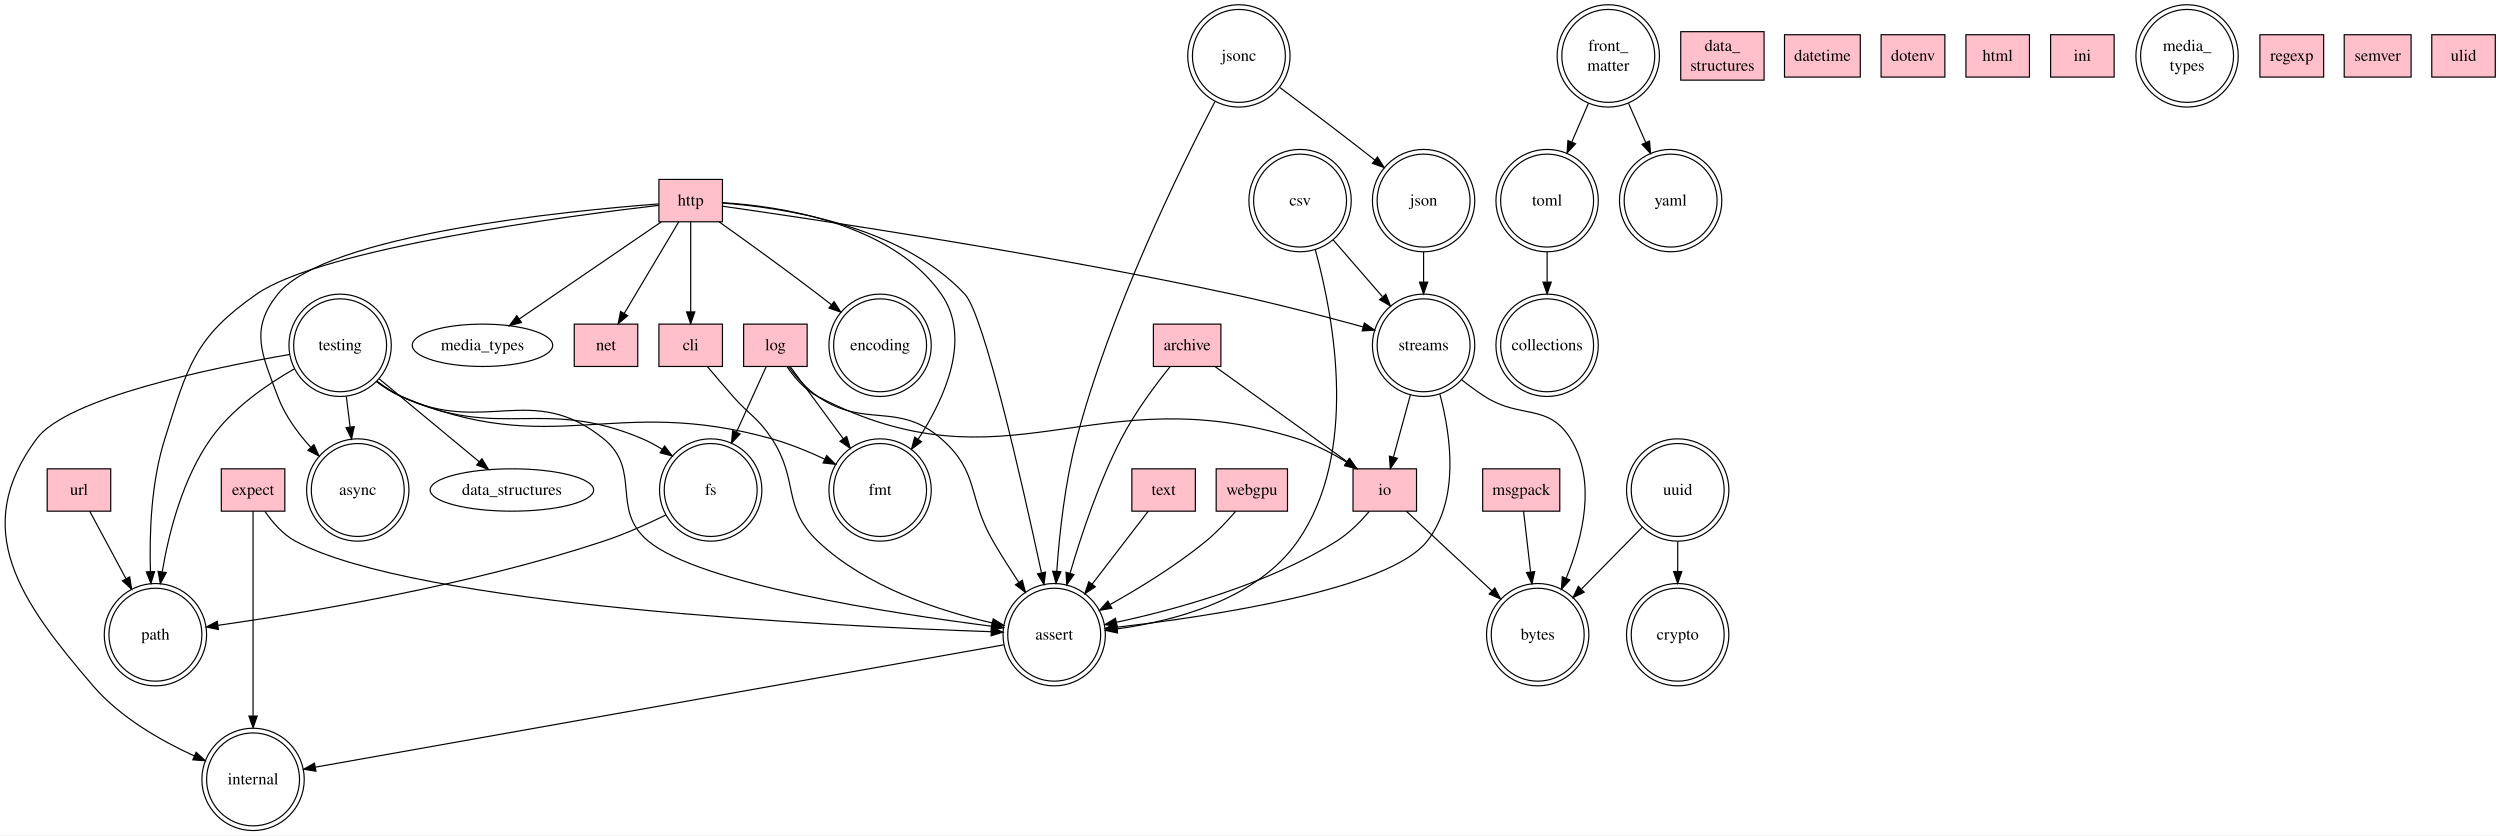
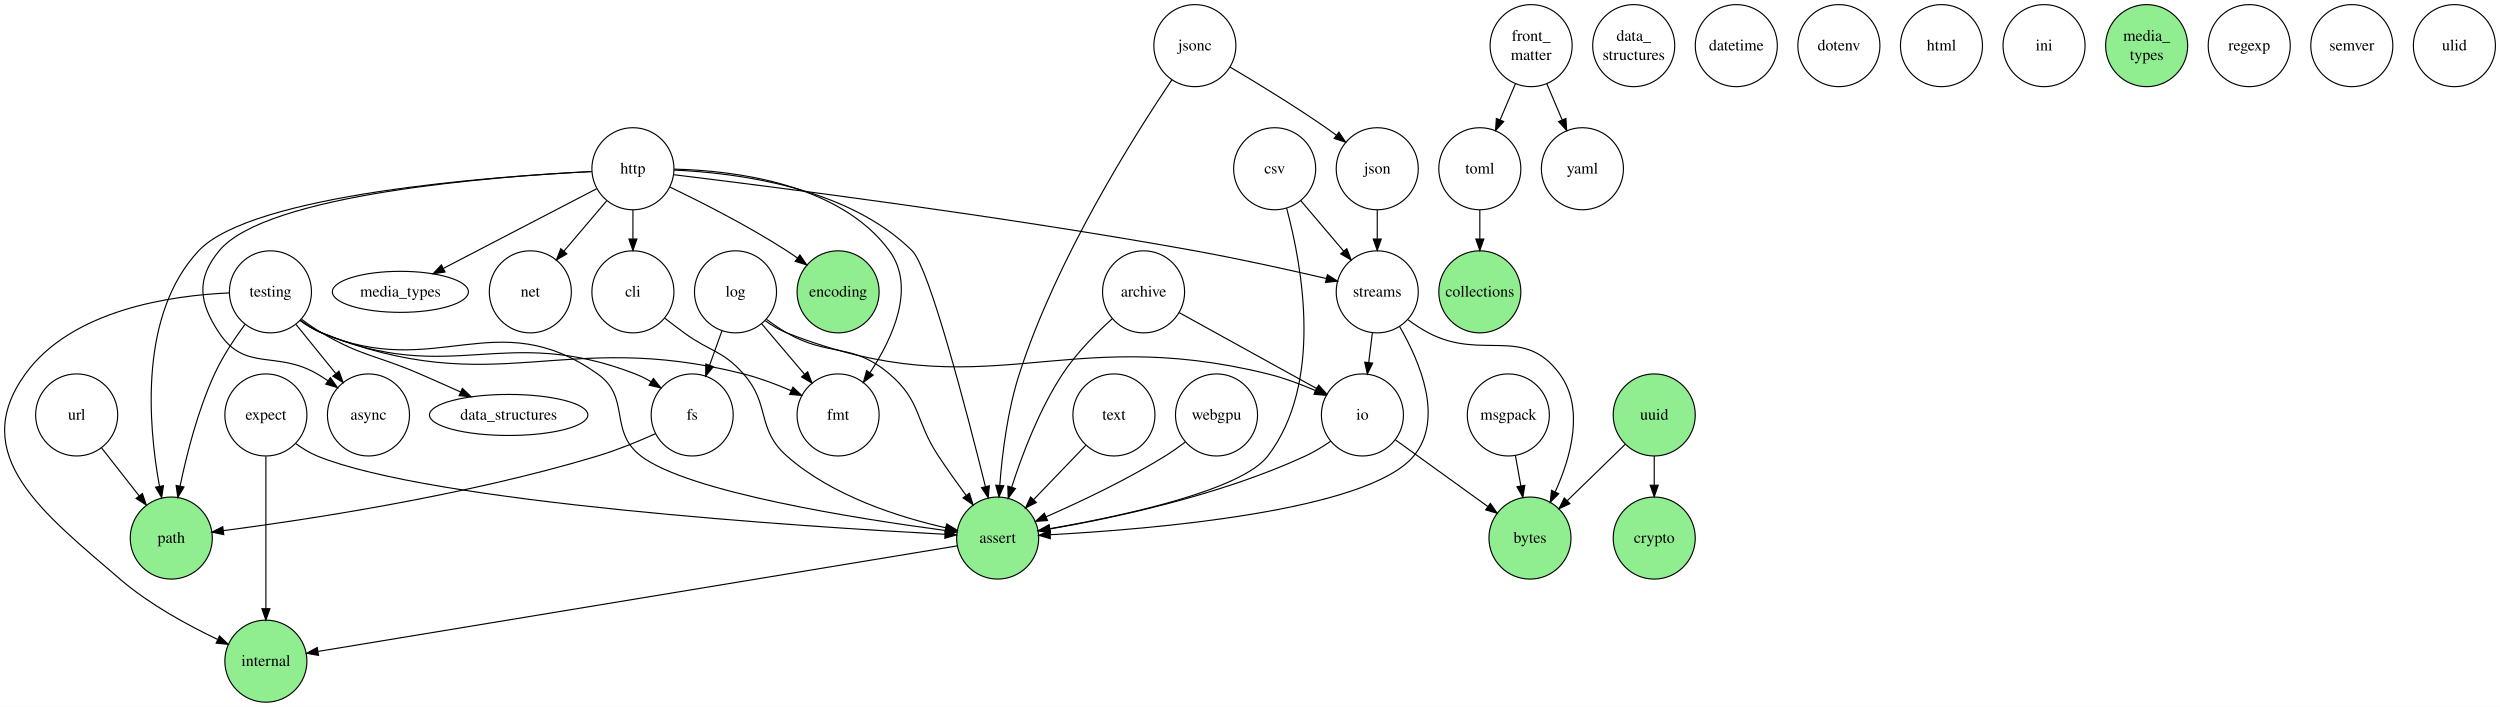
- <svg xmlns="http://www.w3.org/2000/svg" width="2125pt" height="710pt" viewBox="0.00 0.00 2125.12 710.00">
-   <g id="graph0" class="graph" transform="scale(1 1) rotate(0) translate(4 706)">
-     <polygon fill="white" stroke="transparent" points="-4,4 -4,-706 2121.12,-706 2121.12,4 -4,4" />
+ <svg xmlns="http://www.w3.org/2000/svg" width="2193pt" height="620pt" viewBox="0.00 0.00 2193.26 620.00">
+   <g id="graph0" class="graph" transform="scale(1 1) rotate(0) translate(4 616)">
+     <polygon fill="white" stroke="transparent" points="-4,4 -4,-616 2189.26,-616 2189.26,4 -4,4" />
    <g id="node1" class="node">
-       <polygon fill="pink" stroke="black" points="1033.82,-430.5 976.43,-430.5 976.43,-394.5 1033.82,-394.5 1033.82,-430.5" />
-       <text text-anchor="middle" x="1005.12" y="-408.3" font-family="Times,serif" font-size="14.00">archive</text>
+       <ellipse fill="none" stroke="black" cx="999.26" cy="-360" rx="36" ry="36" />
+       <text text-anchor="middle" x="999.26" y="-355.8" font-family="Times,serif" font-size="14.00">archive</text>
    </g>
    <g id="node2" class="node">
-       <polygon fill="pink" stroke="black" points="1200.12,-307.5 1146.12,-307.5 1146.12,-271.5 1200.12,-271.5 1200.12,-307.5" />
-       <text text-anchor="middle" x="1173.12" y="-285.3" font-family="Times,serif" font-size="14.00">io</text>
+       <ellipse fill="none" stroke="black" cx="1191.26" cy="-252" rx="36" ry="36" />
+       <text text-anchor="middle" x="1191.26" y="-247.8" font-family="Times,serif" font-size="14.00">io</text>
    </g>
    <g id="edge1" class="edge">
-       <path fill="none" stroke="black" d="M1028.83,-394.42C1058.14,-373.31 1108.15,-337.3 1140.91,-313.7" />
-       <polygon fill="black" stroke="black" points="1143.19,-316.37 1149.26,-307.69 1139.1,-310.69 1143.19,-316.37" />
+       <path fill="none" stroke="black" d="M1030.54,-341.73C1063.45,-323.56 1115.37,-294.9 1151.25,-275.09" />
+       <polygon fill="black" stroke="black" points="1152.94,-278.16 1160,-270.26 1149.56,-272.03 1152.94,-278.16" />
    </g>
    <g id="node3" class="node">
-       <ellipse fill="none" stroke="black" cx="892.12" cy="-166.5" rx="39.5" ry="39.5" />
-       <ellipse fill="none" stroke="black" cx="892.12" cy="-166.5" rx="43.5" ry="43.5" />
-       <text text-anchor="middle" x="892.12" y="-162.3" font-family="Times,serif" font-size="14.00">assert</text>
+       <ellipse fill="lightgreen" stroke="black" cx="871.26" cy="-144" rx="36" ry="36" />
+       <text text-anchor="middle" x="871.26" y="-139.8" font-family="Times,serif" font-size="14.00">assert</text>
    </g>
    <g id="edge2" class="edge">
-       <path fill="none" stroke="black" d="M990.67,-394.36C978.33,-379.05 960.77,-355.62 949.12,-333 930.33,-296.52 915.5,-252.48 905.69,-219" />
-       <polygon fill="black" stroke="black" points="908.93,-217.62 902.8,-208.97 902.2,-219.55 908.93,-217.62" />
+       <path fill="none" stroke="black" d="M971.93,-336.55C957.46,-323.55 940.25,-306.2 928.26,-288 907.99,-257.22 893.02,-218.1 883.52,-188.56" />
+       <polygon fill="black" stroke="black" points="886.84,-187.44 880.51,-178.94 880.16,-189.53 886.84,-187.44" />
    </g>
    <g id="edge21" class="edge">
-       <path fill="none" stroke="black" d="M1159.89,-271.22C1152.53,-262.6 1142.72,-252.64 1132.12,-246 1073.44,-209.23 995.79,-187.95 944.93,-177.04" />
-       <polygon fill="black" stroke="black" points="945.63,-173.61 935.13,-175 944.2,-180.47 945.63,-173.61" />
+       <path fill="none" stroke="black" d="M1163.5,-228.99C1156.53,-224.2 1148.86,-219.52 1141.26,-216 1066.69,-181.44 972.45,-161.52 917.31,-152" />
+       <polygon fill="black" stroke="black" points="917.6,-148.5 907.15,-150.29 916.43,-155.4 917.6,-148.5" />
    </g>
    <g id="node6" class="node">
-       <ellipse fill="none" stroke="black" cx="1303.12" cy="-166.5" rx="39.5" ry="39.5" />
-       <ellipse fill="none" stroke="black" cx="1303.12" cy="-166.5" rx="43.5" ry="43.5" />
-       <text text-anchor="middle" x="1303.12" y="-162.3" font-family="Times,serif" font-size="14.00">bytes</text>
+       <ellipse fill="lightgreen" stroke="black" cx="1338.26" cy="-144" rx="36" ry="36" />
+       <text text-anchor="middle" x="1338.26" y="-139.8" font-family="Times,serif" font-size="14.00">bytes</text>
    </g>
    <g id="edge22" class="edge">
-       <path fill="none" stroke="black" d="M1191.47,-271.42C1210.23,-253.96 1239.94,-226.31 1264,-203.92" />
-       <polygon fill="black" stroke="black" points="1266.65,-206.22 1271.59,-196.85 1261.88,-201.1 1266.65,-206.22" />
+       <path fill="none" stroke="black" d="M1220.31,-230.06C1243.54,-213.31 1276.25,-189.71 1301.34,-171.62" />
+       <polygon fill="black" stroke="black" points="1303.47,-174.41 1309.53,-165.72 1299.37,-168.73 1303.47,-174.41" />
    </g>
    <g id="node4" class="node">
-       <ellipse fill="none" stroke="black" cx="211.12" cy="-43.5" rx="39.5" ry="39.5" />
-       <ellipse fill="none" stroke="black" cx="211.12" cy="-43.5" rx="43.5" ry="43.5" />
-       <text text-anchor="middle" x="211.12" y="-39.3" font-family="Times,serif" font-size="14.00">internal</text>
+       <ellipse fill="lightgreen" stroke="black" cx="229.26" cy="-36" rx="36" ry="36" />
+       <text text-anchor="middle" x="229.26" y="-31.8" font-family="Times,serif" font-size="14.00">internal</text>
    </g>
    <g id="edge3" class="edge">
-       <path fill="none" stroke="black" d="M849.26,-157.89C730.09,-136.71 394.95,-77.16 264.26,-53.94" />
-       <polygon fill="black" stroke="black" points="264.55,-50.44 254.1,-52.14 263.33,-57.33 264.55,-50.44" />
+       <path fill="none" stroke="black" d="M835.83,-137.15C726.9,-119.16 396.91,-64.68 275.09,-44.57" />
+       <polygon fill="black" stroke="black" points="275.42,-41.07 264.98,-42.9 274.28,-47.98 275.42,-41.07" />
    </g>
    <g id="node5" class="node">
-       <ellipse fill="none" stroke="black" cx="300.12" cy="-289.5" rx="39.5" ry="39.5" />
-       <ellipse fill="none" stroke="black" cx="300.12" cy="-289.5" rx="43.5" ry="43.5" />
-       <text text-anchor="middle" x="300.12" y="-285.3" font-family="Times,serif" font-size="14.00">async</text>
+       <ellipse fill="none" stroke="black" cx="319.26" cy="-252" rx="36" ry="36" />
+       <text text-anchor="middle" x="319.26" y="-247.8" font-family="Times,serif" font-size="14.00">async</text>
    </g>
    <g id="node7" class="node">
-       <polygon fill="pink" stroke="black" points="610.12,-430.5 556.12,-430.5 556.12,-394.5 610.12,-394.5 610.12,-430.5" />
-       <text text-anchor="middle" x="583.12" y="-408.3" font-family="Times,serif" font-size="14.00">cli</text>
+       <ellipse fill="none" stroke="black" cx="551.26" cy="-360" rx="36" ry="36" />
+       <text text-anchor="middle" x="551.26" y="-355.8" font-family="Times,serif" font-size="14.00">cli</text>
    </g>
    <g id="edge4" class="edge">
-       <path fill="none" stroke="black" d="M597.33,-394.41C603.9,-386.6 611.83,-377.27 619.12,-369 633.47,-352.72 640.2,-351.14 652.12,-333 675.4,-297.59 660.43,-275.22 691.12,-246 732.15,-206.94 794.84,-186.63 839.29,-176.55" />
-       <polygon fill="black" stroke="black" points="840.29,-179.92 849.32,-174.38 838.81,-173.08 840.29,-179.92" />
+       <path fill="none" stroke="black" d="M579.17,-336.91C584.78,-332.57 590.68,-328.1 596.26,-324 618.92,-307.36 629.62,-309.03 648.26,-288 672.27,-260.93 659.2,-240.02 686.26,-216 726,-180.74 785.11,-162.19 825.76,-153.01" />
+       <polygon fill="black" stroke="black" points="826.64,-156.4 835.68,-150.88 825.16,-149.56 826.64,-156.4" />
    </g>
    <g id="node8" class="node">
-       <ellipse fill="none" stroke="black" cx="1311.12" cy="-412.5" rx="39.5" ry="39.5" />
-       <ellipse fill="none" stroke="black" cx="1311.12" cy="-412.5" rx="43.5" ry="43.5" />
-       <text text-anchor="middle" x="1311.12" y="-408.3" font-family="Times,serif" font-size="14.00">collections</text>
+       <ellipse fill="lightgreen" stroke="black" cx="1294.26" cy="-360" rx="36" ry="36" />
+       <text text-anchor="middle" x="1294.26" y="-355.8" font-family="Times,serif" font-size="14.00">collections</text>
    </g>
    <g id="node9" class="node">
-       <ellipse fill="none" stroke="black" cx="1422.12" cy="-166.5" rx="39.5" ry="39.5" />
-       <ellipse fill="none" stroke="black" cx="1422.12" cy="-166.5" rx="43.5" ry="43.5" />
-       <text text-anchor="middle" x="1422.12" y="-162.3" font-family="Times,serif" font-size="14.00">crypto</text>
+       <ellipse fill="lightgreen" stroke="black" cx="1447.26" cy="-144" rx="36" ry="36" />
+       <text text-anchor="middle" x="1447.26" y="-139.8" font-family="Times,serif" font-size="14.00">crypto</text>
    </g>
    <g id="node10" class="node">
-       <ellipse fill="none" stroke="black" cx="1101.12" cy="-535.5" rx="39.5" ry="39.5" />
-       <ellipse fill="none" stroke="black" cx="1101.12" cy="-535.5" rx="43.5" ry="43.5" />
-       <text text-anchor="middle" x="1101.12" y="-531.3" font-family="Times,serif" font-size="14.00">csv</text>
+       <ellipse fill="none" stroke="black" cx="1114.26" cy="-468" rx="36" ry="36" />
+       <text text-anchor="middle" x="1114.26" y="-463.8" font-family="Times,serif" font-size="14.00">csv</text>
    </g>
    <g id="edge5" class="edge">
-       <path fill="none" stroke="black" d="M1114.03,-493.89C1130.45,-433.83 1150.88,-320.43 1099.12,-246 1064.7,-196.51 994.76,-178.19 945.74,-171.43" />
-       <polygon fill="black" stroke="black" points="945.98,-167.93 935.62,-170.16 945.1,-174.88 945.98,-167.93" />
+       <path fill="none" stroke="black" d="M1124.77,-433.31C1138.83,-380.98 1156.79,-279.59 1108.26,-216 1085,-185.51 978.89,-163.01 916.82,-152.19" />
+       <polygon fill="black" stroke="black" points="917.33,-148.73 906.88,-150.49 916.15,-155.63 917.33,-148.73" />
    </g>
    <g id="node11" class="node">
-       <ellipse fill="none" stroke="black" cx="1206.12" cy="-412.5" rx="39.5" ry="39.5" />
-       <ellipse fill="none" stroke="black" cx="1206.12" cy="-412.5" rx="43.5" ry="43.5" />
-       <text text-anchor="middle" x="1206.12" y="-408.3" font-family="Times,serif" font-size="14.00">streams</text>
+       <ellipse fill="none" stroke="black" cx="1204.26" cy="-360" rx="36" ry="36" />
+       <text text-anchor="middle" x="1204.26" y="-355.8" font-family="Times,serif" font-size="14.00">streams</text>
    </g>
    <g id="edge6" class="edge">
-       <path fill="none" stroke="black" d="M1129.26,-502.07C1142.09,-487.29 1157.41,-469.63 1170.99,-453.99" />
-       <polygon fill="black" stroke="black" points="1173.99,-455.86 1177.91,-446.02 1168.71,-451.27 1173.99,-455.86" />
+       <path fill="none" stroke="black" d="M1137.21,-439.98C1148.63,-426.52 1162.58,-410.1 1174.79,-395.72" />
+       <polygon fill="black" stroke="black" points="1177.56,-397.86 1181.36,-387.97 1172.22,-393.33 1177.56,-397.86" />
    </g>
    <g id="edge33" class="edge">
-       <path fill="none" stroke="black" d="M1194.86,-370.2C1190.12,-352.84 1184.75,-333.14 1180.53,-317.66" />
-       <polygon fill="black" stroke="black" points="1183.82,-316.43 1177.81,-307.7 1177.07,-318.27 1183.82,-316.43" />
+       <path fill="none" stroke="black" d="M1199.97,-324C1198.95,-315.68 1197.85,-306.68 1196.78,-297.98" />
+       <polygon fill="black" stroke="black" points="1200.24,-297.46 1195.55,-287.97 1193.3,-298.32 1200.24,-297.46" />
    </g>
    <g id="edge31" class="edge">
-       <path fill="none" stroke="black" d="M1219.97,-370.92C1229.68,-334.35 1236.57,-281.08 1209.12,-246 1176.95,-204.89 1027.07,-182.31 945.45,-172.87" />
-       <polygon fill="black" stroke="black" points="945.69,-169.37 935.36,-171.73 944.91,-176.33 945.69,-169.37" />
+       <path fill="none" stroke="black" d="M1223.81,-329.63C1242.08,-298.13 1262.88,-248.29 1236.26,-216 1196.32,-167.54 1006.29,-151.73 917.36,-146.93" />
+       <polygon fill="black" stroke="black" points="917.46,-143.43 907.29,-146.41 917.09,-150.42 917.46,-143.43" />
    </g>
    <g id="edge32" class="edge">
-       <path fill="none" stroke="black" d="M1238.56,-383.12C1244.86,-378.15 1251.55,-373.23 1258.12,-369 1288.54,-349.43 1312.02,-363.72 1331.12,-333 1353.2,-297.49 1341.73,-249.78 1327.38,-214.71" />
-       <polygon fill="black" stroke="black" points="1330.45,-212.98 1323.28,-205.18 1324.02,-215.75 1330.45,-212.98" />
+       <path fill="none" stroke="black" d="M1231.29,-335.51C1236.98,-331.29 1243.13,-327.21 1249.26,-324 1296.71,-299.16 1332.55,-331.16 1364.26,-288 1386.2,-258.15 1374.43,-215.5 1360.39,-184.56" />
+       <polygon fill="black" stroke="black" points="1363.46,-182.87 1356,-175.36 1357.15,-185.89 1363.46,-182.87" />
    </g>
    <g id="node12" class="node">
-       <polygon fill="pink" stroke="black" points="1495.54,-679.1 1424.7,-679.1 1424.7,-637.9 1495.54,-637.9 1495.54,-679.1" />
-       <text text-anchor="middle" x="1460.12" y="-662.7" font-family="Times,serif" font-size="14.00">data_</text>
-       <text text-anchor="middle" x="1460.12" y="-645.9" font-family="Times,serif" font-size="14.00">structures</text>
+       <ellipse fill="none" stroke="black" cx="1429.26" cy="-576" rx="36" ry="36" />
+       <text text-anchor="middle" x="1429.26" y="-580.2" font-family="Times,serif" font-size="14.00">data_</text>
+       <text text-anchor="middle" x="1429.26" y="-563.4" font-family="Times,serif" font-size="14.00">structures</text>
    </g>
    <g id="node13" class="node">
-       <polygon fill="pink" stroke="black" points="1577.33,-676.5 1512.91,-676.5 1512.91,-640.5 1577.33,-640.5 1577.33,-676.5" />
-       <text text-anchor="middle" x="1545.12" y="-654.3" font-family="Times,serif" font-size="14.00">datetime</text>
+       <ellipse fill="none" stroke="black" cx="1519.26" cy="-576" rx="36" ry="36" />
+       <text text-anchor="middle" x="1519.26" y="-571.8" font-family="Times,serif" font-size="14.00">datetime</text>
    </g>
    <g id="node14" class="node">
-       <polygon fill="pink" stroke="black" points="1649.23,-676.5 1595.02,-676.5 1595.02,-640.5 1649.23,-640.5 1649.23,-676.5" />
-       <text text-anchor="middle" x="1622.12" y="-654.3" font-family="Times,serif" font-size="14.00">dotenv</text>
+       <ellipse fill="none" stroke="black" cx="1609.26" cy="-576" rx="36" ry="36" />
+       <text text-anchor="middle" x="1609.26" y="-571.8" font-family="Times,serif" font-size="14.00">dotenv</text>
    </g>
    <g id="node15" class="node">
-       <ellipse fill="none" stroke="black" cx="744.12" cy="-412.5" rx="39.5" ry="39.5" />
-       <ellipse fill="none" stroke="black" cx="744.12" cy="-412.5" rx="43.5" ry="43.5" />
-       <text text-anchor="middle" x="744.12" y="-408.3" font-family="Times,serif" font-size="14.00">encoding</text>
+       <ellipse fill="lightgreen" stroke="black" cx="731.26" cy="-360" rx="36" ry="36" />
+       <text text-anchor="middle" x="731.26" y="-355.8" font-family="Times,serif" font-size="14.00">encoding</text>
    </g>
    <g id="node16" class="node">
-       <polygon fill="pink" stroke="black" points="238.12,-307.5 184.12,-307.5 184.12,-271.5 238.12,-271.5 238.12,-307.5" />
-       <text text-anchor="middle" x="211.12" y="-285.3" font-family="Times,serif" font-size="14.00">expect</text>
+       <ellipse fill="none" stroke="black" cx="229.26" cy="-252" rx="36" ry="36" />
+       <text text-anchor="middle" x="229.26" y="-247.8" font-family="Times,serif" font-size="14.00">expect</text>
    </g>
    <g id="edge7" class="edge">
-       <path fill="none" stroke="black" d="M221.25,-271.23C227.51,-262.17 236.4,-251.78 247.12,-246 349.09,-191.01 702.65,-173.73 838.43,-169.04" />
-       <polygon fill="black" stroke="black" points="838.72,-172.54 848.6,-168.7 838.48,-165.54 838.72,-172.54" />
+       <path fill="none" stroke="black" d="M255.37,-226.94C261.23,-222.66 267.67,-218.71 274.26,-216 374.18,-174.96 702.75,-153.87 824.95,-147.3" />
+       <polygon fill="black" stroke="black" points="825.3,-150.79 835.1,-146.76 824.92,-143.8 825.3,-150.79" />
    </g>
    <g id="edge8" class="edge">
-       <path fill="none" stroke="black" d="M211.12,-271.34C211.12,-235.78 211.12,-152.74 211.12,-97.61" />
-       <polygon fill="black" stroke="black" points="214.62,-97.32 211.12,-87.32 207.62,-97.32 214.62,-97.32" />
+       <path fill="none" stroke="black" d="M229.26,-215.66C229.26,-179.16 229.26,-122.05 229.26,-82.26" />
+       <polygon fill="black" stroke="black" points="232.76,-82.03 229.26,-72.03 225.76,-82.03 232.76,-82.03" />
    </g>
    <g id="node17" class="node">
-       <ellipse fill="none" stroke="black" cx="744.12" cy="-289.5" rx="39.5" ry="39.5" />
-       <ellipse fill="none" stroke="black" cx="744.12" cy="-289.5" rx="43.5" ry="43.5" />
-       <text text-anchor="middle" x="744.12" y="-285.3" font-family="Times,serif" font-size="14.00">fmt</text>
+       <ellipse fill="none" stroke="black" cx="731.26" cy="-252" rx="36" ry="36" />
+       <text text-anchor="middle" x="731.26" y="-247.8" font-family="Times,serif" font-size="14.00">fmt</text>
    </g>
    <g id="node18" class="node">
-       <ellipse fill="none" stroke="black" cx="1363.12" cy="-658.5" rx="39.5" ry="39.5" />
-       <ellipse fill="none" stroke="black" cx="1363.12" cy="-658.5" rx="43.5" ry="43.5" />
-       <text text-anchor="middle" x="1363.12" y="-662.7" font-family="Times,serif" font-size="14.00">front_</text>
-       <text text-anchor="middle" x="1363.12" y="-645.9" font-family="Times,serif" font-size="14.00">matter</text>
+       <ellipse fill="none" stroke="black" cx="1339.26" cy="-576" rx="36" ry="36" />
+       <text text-anchor="middle" x="1339.26" y="-580.2" font-family="Times,serif" font-size="14.00">front_</text>
+       <text text-anchor="middle" x="1339.26" y="-563.4" font-family="Times,serif" font-size="14.00">matter</text>
    </g>
    <g id="node19" class="node">
-       <ellipse fill="none" stroke="black" cx="1311.12" cy="-535.5" rx="39.5" ry="39.5" />
-       <ellipse fill="none" stroke="black" cx="1311.12" cy="-535.5" rx="43.5" ry="43.5" />
-       <text text-anchor="middle" x="1311.12" y="-531.3" font-family="Times,serif" font-size="14.00">toml</text>
+       <ellipse fill="none" stroke="black" cx="1294.26" cy="-468" rx="36" ry="36" />
+       <text text-anchor="middle" x="1294.26" y="-463.8" font-family="Times,serif" font-size="14.00">toml</text>
    </g>
    <g id="edge9" class="edge">
-       <path fill="none" stroke="black" d="M1346.24,-618.21C1341.74,-607.75 1336.83,-596.32 1332.14,-585.42" />
-       <polygon fill="black" stroke="black" points="1335.26,-583.81 1328.1,-576 1328.83,-586.57 1335.26,-583.81" />
+       <path fill="none" stroke="black" d="M1325.52,-542.62C1321.28,-532.65 1316.56,-521.51 1312.09,-510.99" />
+       <polygon fill="black" stroke="black" points="1315.21,-509.38 1308.08,-501.55 1308.77,-512.12 1315.21,-509.38" />
    </g>
    <g id="node20" class="node">
-       <ellipse fill="none" stroke="black" cx="1416.12" cy="-535.5" rx="39.5" ry="39.5" />
-       <ellipse fill="none" stroke="black" cx="1416.12" cy="-535.5" rx="43.5" ry="43.5" />
-       <text text-anchor="middle" x="1416.12" y="-531.3" font-family="Times,serif" font-size="14.00">yaml</text>
+       <ellipse fill="none" stroke="black" cx="1384.26" cy="-468" rx="36" ry="36" />
+       <text text-anchor="middle" x="1384.26" y="-463.8" font-family="Times,serif" font-size="14.00">yaml</text>
    </g>
    <g id="edge10" class="edge">
-       <path fill="none" stroke="black" d="M1380.33,-618.21C1385,-607.54 1390.12,-595.86 1394.99,-584.75" />
-       <polygon fill="black" stroke="black" points="1398.19,-586.15 1399,-575.59 1391.78,-583.34 1398.19,-586.15" />
+       <path fill="none" stroke="black" d="M1353.01,-542.62C1357.25,-532.65 1361.97,-521.51 1366.44,-510.99" />
+       <polygon fill="black" stroke="black" points="1369.76,-512.12 1370.45,-501.55 1363.32,-509.38 1369.76,-512.12" />
    </g>
    <g id="edge42" class="edge">
-       <path fill="none" stroke="black" d="M1311.12,-491.84C1311.12,-483.62 1311.12,-474.91 1311.12,-466.41" />
-       <polygon fill="black" stroke="black" points="1314.62,-466.18 1311.12,-456.18 1307.62,-466.18 1314.62,-466.18" />
+       <path fill="none" stroke="black" d="M1294.26,-432C1294.26,-423.85 1294.26,-415.06 1294.26,-406.54" />
+       <polygon fill="black" stroke="black" points="1297.76,-406.33 1294.26,-396.33 1290.76,-406.33 1297.76,-406.33" />
    </g>
    <g id="node21" class="node">
-       <ellipse fill="none" stroke="black" cx="600.12" cy="-289.5" rx="39.5" ry="39.5" />
-       <ellipse fill="none" stroke="black" cx="600.12" cy="-289.5" rx="43.5" ry="43.5" />
-       <text text-anchor="middle" x="600.12" y="-285.3" font-family="Times,serif" font-size="14.00">fs</text>
+       <ellipse fill="none" stroke="black" cx="603.26" cy="-252" rx="36" ry="36" />
+       <text text-anchor="middle" x="603.26" y="-247.8" font-family="Times,serif" font-size="14.00">fs</text>
    </g>
    <g id="node22" class="node">
-       <ellipse fill="none" stroke="black" cx="128.12" cy="-166.5" rx="39.5" ry="39.5" />
-       <ellipse fill="none" stroke="black" cx="128.12" cy="-166.5" rx="43.5" ry="43.5" />
-       <text text-anchor="middle" x="128.12" y="-162.3" font-family="Times,serif" font-size="14.00">path</text>
+       <ellipse fill="lightgreen" stroke="black" cx="146.26" cy="-144" rx="36" ry="36" />
+       <text text-anchor="middle" x="146.26" y="-139.8" font-family="Times,serif" font-size="14.00">path</text>
    </g>
    <g id="edge11" class="edge">
-       <path fill="none" stroke="black" d="M561.97,-268.25C545.99,-260.41 527,-251.92 509.12,-246 395.24,-208.25 255.95,-185.09 181.34,-174.45" />
-       <polygon fill="black" stroke="black" points="181.65,-170.96 171.26,-173.03 180.67,-177.89 181.65,-170.96" />
+       <path fill="none" stroke="black" d="M571.13,-235.58C555.98,-228.79 537.48,-221.2 520.26,-216 404.49,-181.03 263.12,-159.77 191.91,-150.5" />
+       <polygon fill="black" stroke="black" points="192.29,-147.02 181.93,-149.21 191.4,-153.96 192.29,-147.02" />
    </g>
    <g id="node23" class="node">
-       <polygon fill="pink" stroke="black" points="1721.12,-676.5 1667.12,-676.5 1667.12,-640.5 1721.12,-640.5 1721.12,-676.5" />
-       <text text-anchor="middle" x="1694.12" y="-654.3" font-family="Times,serif" font-size="14.00">html</text>
+       <ellipse fill="none" stroke="black" cx="1699.26" cy="-576" rx="36" ry="36" />
+       <text text-anchor="middle" x="1699.26" y="-571.8" font-family="Times,serif" font-size="14.00">html</text>
    </g>
    <g id="node24" class="node">
-       <polygon fill="pink" stroke="black" points="610.12,-553.5 556.12,-553.5 556.12,-517.5 610.12,-517.5 610.12,-553.5" />
-       <text text-anchor="middle" x="583.12" y="-531.3" font-family="Times,serif" font-size="14.00">http</text>
+       <ellipse fill="none" stroke="black" cx="551.26" cy="-468" rx="36" ry="36" />
+       <text text-anchor="middle" x="551.26" y="-463.8" font-family="Times,serif" font-size="14.00">http</text>
    </g>
    <g id="edge12" class="edge">
-       <path fill="none" stroke="black" d="M610.17,-533.38C658.68,-529.87 760.59,-515.4 816.12,-456 832.37,-438.62 864.45,-297.55 881.26,-219.31" />
-       <polygon fill="black" stroke="black" points="884.76,-219.68 883.43,-209.17 877.91,-218.22 884.76,-219.68" />
+       <path fill="none" stroke="black" d="M587.37,-466.82C640.44,-464.56 739.35,-452.44 796.26,-396 811.16,-381.23 843.55,-257.34 860.47,-189.31" />
+       <polygon fill="black" stroke="black" points="863.95,-189.85 862.95,-179.3 857.15,-188.17 863.95,-189.85" />
    </g>
    <g id="edge14" class="edge">
-       <path fill="none" stroke="black" d="M556.1,-532.68C481.05,-527.02 272.92,-506.93 232.12,-456 207.95,-425.82 218.61,-405.23 232.12,-369 238.07,-353.05 248.88,-338.19 260.15,-325.78" />
-       <polygon fill="black" stroke="black" points="262.83,-328.04 267.19,-318.39 257.76,-323.22 262.83,-328.04" />
+       <path fill="none" stroke="black" d="M515.13,-465.54C431.67,-461.33 229.49,-446.07 188.26,-396 167.92,-371.3 170.54,-350.64 188.26,-324 211.22,-289.5 238.49,-308.9 274.26,-288 277.44,-286.14 280.65,-284.09 283.8,-281.93" />
+       <polygon fill="black" stroke="black" points="285.91,-284.72 291.99,-276.05 281.83,-279.04 285.91,-284.72" />
    </g>
    <g id="edge18" class="edge">
-       <path fill="none" stroke="black" d="M583.12,-517.42C583.12,-497.54 583.12,-464.42 583.12,-440.92" />
-       <polygon fill="black" stroke="black" points="586.62,-440.88 583.12,-430.88 579.62,-440.88 586.62,-440.88" />
+       <path fill="none" stroke="black" d="M551.26,-432C551.26,-423.85 551.26,-415.06 551.26,-406.54" />
+       <polygon fill="black" stroke="black" points="554.76,-406.33 551.26,-396.33 547.76,-406.33 554.76,-406.33" />
    </g>
    <g id="edge17" class="edge">
-       <path fill="none" stroke="black" d="M610.24,-530.71C681.53,-520.55 879.97,-491.12 1043.12,-456 1080.66,-447.92 1122.56,-436.95 1154.49,-428.18" />
-       <polygon fill="black" stroke="black" points="1155.78,-431.45 1164.48,-425.41 1153.91,-424.71 1155.78,-431.45" />
+       <path fill="none" stroke="black" d="M586.98,-462.76C668.4,-452.89 873.87,-426.86 1044.26,-396 1083.4,-388.91 1127.53,-379.12 1159.52,-371.7" />
+       <polygon fill="black" stroke="black" points="1160.51,-375.06 1169.45,-369.38 1158.92,-368.24 1160.51,-375.06" />
    </g>
    <g id="edge13" class="edge">
-       <path fill="none" stroke="black" d="M607.38,-517.36C629.43,-501.67 662.75,-477.67 691.12,-456 694.91,-453.11 698.81,-450.07 702.71,-447.01" />
-       <polygon fill="black" stroke="black" points="704.99,-449.67 710.67,-440.72 700.65,-444.18 704.99,-449.67" />
+       <path fill="none" stroke="black" d="M583.81,-451.9C611.73,-438.47 652.66,-417.67 686.26,-396 689.36,-394.01 692.5,-391.85 695.62,-389.63" />
+       <polygon fill="black" stroke="black" points="697.77,-392.39 703.74,-383.64 693.62,-386.76 697.77,-392.39" />
    </g>
    <g id="edge19" class="edge">
-       <path fill="none" stroke="black" d="M610.13,-533.76C657.22,-530.84 753.41,-517.26 796.12,-456 822,-418.88 799.59,-368.31 776.65,-332.88" />
-       <polygon fill="black" stroke="black" points="779.32,-330.57 770.84,-324.21 773.5,-334.47 779.32,-330.57" />
+       <path fill="none" stroke="black" d="M587.46,-467.67C639.15,-466.41 732.67,-455.46 776.26,-396 799.61,-364.15 779.47,-319.82 759.2,-288.99" />
+       <polygon fill="black" stroke="black" points="762.04,-286.95 753.51,-280.68 756.27,-290.91 762.04,-286.95" />
    </g>
    <g id="edge15" class="edge">
-       <path fill="none" stroke="black" d="M556.06,-531.49C480.7,-522.67 270.31,-495.08 214.12,-456 160.98,-419.04 155.67,-394.71 136.12,-333 124.6,-296.62 122.87,-253.51 123.88,-220.41" />
-       <polygon fill="black" stroke="black" points="127.39,-220.17 124.29,-210.04 120.4,-219.89 127.39,-220.17" />
+       <path fill="none" stroke="black" d="M515.04,-465.54C429.18,-461.27 216.97,-445.82 170.26,-396 118.4,-340.68 125.74,-245.31 135.9,-189.41" />
+       <polygon fill="black" stroke="black" points="139.37,-189.93 137.82,-179.45 132.49,-188.61 139.37,-189.93" />
    </g>
    <g id="node25" class="node">
-       <ellipse fill="none" stroke="black" cx="406.12" cy="-412.5" rx="59.69" ry="18" />
-       <text text-anchor="middle" x="406.12" y="-408.3" font-family="Times,serif" font-size="14.00">media_types</text>
+       <ellipse fill="none" stroke="black" cx="347.26" cy="-360" rx="59.69" ry="18" />
+       <text text-anchor="middle" x="347.26" y="-355.8" font-family="Times,serif" font-size="14.00">media_types</text>
    </g>
    <g id="edge16" class="edge">
-       <path fill="none" stroke="black" d="M558.14,-517.42C526.42,-495.74 471.71,-458.34 437.3,-434.81" />
-       <polygon fill="black" stroke="black" points="439.24,-431.9 429.01,-429.15 435.29,-437.68 439.24,-431.9" />
+       <path fill="none" stroke="black" d="M519.39,-450.44C483.13,-431.6 423.95,-400.85 385.31,-380.77" />
+       <polygon fill="black" stroke="black" points="386.44,-377.41 375.95,-375.91 383.21,-383.62 386.44,-377.41" />
    </g>
    <g id="node26" class="node">
-       <polygon fill="pink" stroke="black" points="538.12,-430.5 484.12,-430.5 484.12,-394.5 538.12,-394.5 538.12,-430.5" />
-       <text text-anchor="middle" x="511.12" y="-408.3" font-family="Times,serif" font-size="14.00">net</text>
+       <ellipse fill="none" stroke="black" cx="461.26" cy="-360" rx="36" ry="36" />
+       <text text-anchor="middle" x="461.26" y="-355.8" font-family="Times,serif" font-size="14.00">net</text>
    </g>
    <g id="edge20" class="edge">
-       <path fill="none" stroke="black" d="M572.96,-517.42C560.91,-497.18 540.71,-463.23 526.69,-439.66" />
-       <polygon fill="black" stroke="black" points="529.59,-437.69 521.47,-430.88 523.57,-441.27 529.59,-437.69" />
+       <path fill="none" stroke="black" d="M528.32,-439.98C516.9,-426.52 502.95,-410.1 490.74,-395.72" />
+       <polygon fill="black" stroke="black" points="493.31,-393.33 484.17,-387.97 487.97,-397.86 493.31,-393.33" />
    </g>
    <g id="node27" class="node">
-       <polygon fill="pink" stroke="black" points="1793.12,-676.5 1739.12,-676.5 1739.12,-640.5 1793.12,-640.5 1793.12,-676.5" />
-       <text text-anchor="middle" x="1766.12" y="-654.3" font-family="Times,serif" font-size="14.00">ini</text>
+       <ellipse fill="none" stroke="black" cx="1789.26" cy="-576" rx="36" ry="36" />
+       <text text-anchor="middle" x="1789.26" y="-571.8" font-family="Times,serif" font-size="14.00">ini</text>
    </g>
    <g id="node28" class="node">
-       <ellipse fill="none" stroke="black" cx="1206.12" cy="-535.5" rx="39.5" ry="39.5" />
-       <ellipse fill="none" stroke="black" cx="1206.12" cy="-535.5" rx="43.5" ry="43.5" />
-       <text text-anchor="middle" x="1206.12" y="-531.3" font-family="Times,serif" font-size="14.00">json</text>
+       <ellipse fill="none" stroke="black" cx="1204.26" cy="-468" rx="36" ry="36" />
+       <text text-anchor="middle" x="1204.26" y="-463.8" font-family="Times,serif" font-size="14.00">json</text>
    </g>
    <g id="edge23" class="edge">
-       <path fill="none" stroke="black" d="M1206.12,-491.84C1206.12,-483.62 1206.12,-474.91 1206.12,-466.41" />
-       <polygon fill="black" stroke="black" points="1209.62,-466.18 1206.12,-456.18 1202.62,-466.18 1209.62,-466.18" />
+       <path fill="none" stroke="black" d="M1204.26,-432C1204.26,-423.85 1204.26,-415.06 1204.26,-406.54" />
+       <polygon fill="black" stroke="black" points="1207.76,-406.33 1204.26,-396.33 1200.76,-406.33 1207.76,-406.33" />
    </g>
    <g id="node29" class="node">
-       <ellipse fill="none" stroke="black" cx="1049.12" cy="-658.5" rx="39.5" ry="39.5" />
-       <ellipse fill="none" stroke="black" cx="1049.12" cy="-658.5" rx="43.5" ry="43.5" />
-       <text text-anchor="middle" x="1049.12" y="-654.3" font-family="Times,serif" font-size="14.00">jsonc</text>
+       <ellipse fill="none" stroke="black" cx="1044.26" cy="-576" rx="36" ry="36" />
+       <text text-anchor="middle" x="1044.26" y="-571.8" font-family="Times,serif" font-size="14.00">jsonc</text>
    </g>
    <g id="edge24" class="edge">
-       <path fill="none" stroke="black" d="M1028.83,-619.81C997.95,-560.6 939.73,-441.32 911.12,-333 901.39,-296.16 896.64,-253.41 894.33,-220.59" />
-       <polygon fill="black" stroke="black" points="897.8,-220.05 893.66,-210.3 890.82,-220.5 897.8,-220.05" />
+       <path fill="none" stroke="black" d="M1024.08,-546.02C990.31,-495.95 922.84,-388.9 890.26,-288 880.02,-256.27 875.29,-218.86 873.11,-190.26" />
+       <polygon fill="black" stroke="black" points="876.6,-189.89 872.42,-180.16 869.61,-190.37 876.6,-189.89" />
    </g>
    <g id="edge25" class="edge">
-       <path fill="none" stroke="black" d="M1083.98,-631.59C1104.27,-616.41 1130.27,-596.78 1153.12,-579 1156.88,-576.08 1160.77,-573.02 1164.66,-569.94" />
-       <polygon fill="black" stroke="black" points="1166.94,-572.59 1172.59,-563.63 1162.59,-567.11 1166.94,-572.59" />
+       <path fill="none" stroke="black" d="M1075.1,-557.19C1098.6,-543.33 1131.51,-523.27 1159.26,-504 1162.29,-501.9 1165.38,-499.67 1168.46,-497.4" />
+       <polygon fill="black" stroke="black" points="1170.65,-500.13 1176.53,-491.32 1166.44,-494.54 1170.65,-500.13" />
    </g>
    <g id="node30" class="node">
-       <polygon fill="pink" stroke="black" points="682.12,-430.5 628.12,-430.5 628.12,-394.5 682.12,-394.5 682.12,-430.5" />
-       <text text-anchor="middle" x="655.12" y="-408.3" font-family="Times,serif" font-size="14.00">log</text>
+       <ellipse fill="none" stroke="black" cx="641.26" cy="-360" rx="36" ry="36" />
+       <text text-anchor="middle" x="641.26" y="-355.8" font-family="Times,serif" font-size="14.00">log</text>
    </g>
    <g id="edge27" class="edge">
-       <path fill="none" stroke="black" d="M665.17,-394.09C671.41,-384.99 680.3,-374.6 691.12,-369 852.75,-285.26 925.47,-387.61 1099.12,-333 1113.56,-328.46 1128.27,-320.77 1140.72,-313.17" />
-       <polygon fill="black" stroke="black" points="1142.79,-316.01 1149.36,-307.7 1139.04,-310.09 1142.79,-316.01" />
+       <path fill="none" stroke="black" d="M667.3,-334.77C673.17,-330.5 679.63,-326.6 686.26,-324 861.55,-255.39 925.52,-333.12 1108.26,-288 1122.31,-284.53 1137.05,-279 1150.14,-273.34" />
+       <polygon fill="black" stroke="black" points="1151.65,-276.5 1159.35,-269.23 1148.8,-270.11 1151.65,-276.5" />
    </g>
    <g id="edge29" class="edge">
-       <path fill="none" stroke="black" d="M666.38,-394.23C672.75,-385.62 681.38,-375.65 691.12,-369 731.86,-341.18 758.92,-365.4 796.12,-333 828.8,-304.55 818.34,-283.46 840.12,-246 846.86,-234.4 854.63,-222.17 862.07,-210.9" />
-       <polygon fill="black" stroke="black" points="865.03,-212.77 867.67,-202.5 859.21,-208.88 865.03,-212.77" />
+       <path fill="none" stroke="black" d="M668.49,-335.88C674.17,-331.63 680.25,-327.45 686.26,-324 723.63,-302.56 743.49,-315.97 776.26,-288 804.62,-263.8 798.67,-247.07 819.26,-216 826.86,-204.53 835.55,-192.35 843.62,-181.37" />
+       <polygon fill="black" stroke="black" points="846.5,-183.36 849.64,-173.24 840.88,-179.19 846.5,-183.36" />
    </g>
    <g id="edge26" class="edge">
-       <path fill="none" stroke="black" d="M667.68,-394.42C679.36,-378.55 697.23,-354.25 712.76,-333.14" />
-       <polygon fill="black" stroke="black" points="715.7,-335.05 718.8,-324.92 710.06,-330.91 715.7,-335.05" />
+       <path fill="none" stroke="black" d="M664.21,-331.98C675.63,-318.52 689.58,-302.1 701.79,-287.72" />
+       <polygon fill="black" stroke="black" points="704.56,-289.86 708.36,-279.97 699.22,-285.33 704.56,-289.86" />
    </g>
    <g id="edge28" class="edge">
-       <path fill="none" stroke="black" d="M647.36,-394.42C640.76,-379.91 630.97,-358.36 622,-338.64" />
-       <polygon fill="black" stroke="black" points="625.15,-337.1 617.82,-329.44 618.77,-339.99 625.15,-337.1" />
+       <path fill="none" stroke="black" d="M629.35,-325.75C625.91,-316.18 622.12,-305.61 618.52,-295.56" />
+       <polygon fill="black" stroke="black" points="621.81,-294.36 615.14,-286.13 615.22,-296.72 621.81,-294.36" />
    </g>
    <g id="node31" class="node">
-       <ellipse fill="none" stroke="black" cx="1855.12" cy="-658.5" rx="39.5" ry="39.5" />
-       <ellipse fill="none" stroke="black" cx="1855.12" cy="-658.5" rx="43.5" ry="43.5" />
-       <text text-anchor="middle" x="1855.12" y="-662.7" font-family="Times,serif" font-size="14.00">media_</text>
-       <text text-anchor="middle" x="1855.12" y="-645.9" font-family="Times,serif" font-size="14.00">types</text>
+       <ellipse fill="lightgreen" stroke="black" cx="1879.26" cy="-576" rx="36" ry="36" />
+       <text text-anchor="middle" x="1879.26" y="-580.2" font-family="Times,serif" font-size="14.00">media_</text>
+       <text text-anchor="middle" x="1879.26" y="-563.4" font-family="Times,serif" font-size="14.00">types</text>
    </g>
    <g id="node32" class="node">
-       <polygon fill="pink" stroke="black" points="1321.89,-307.5 1256.36,-307.5 1256.36,-271.5 1321.89,-271.5 1321.89,-307.5" />
-       <text text-anchor="middle" x="1289.12" y="-285.3" font-family="Times,serif" font-size="14.00">msgpack</text>
+       <ellipse fill="none" stroke="black" cx="1319.26" cy="-252" rx="36" ry="36" />
+       <text text-anchor="middle" x="1319.26" y="-247.8" font-family="Times,serif" font-size="14.00">msgpack</text>
    </g>
    <g id="edge30" class="edge">
-       <path fill="none" stroke="black" d="M1291.1,-271.42C1292.66,-257.95 1294.92,-238.42 1297.06,-219.92" />
-       <polygon fill="black" stroke="black" points="1300.56,-220.12 1298.23,-209.79 1293.6,-219.32 1300.56,-220.12" />
+       <path fill="none" stroke="black" d="M1325.49,-216.29C1327.01,-207.78 1328.67,-198.55 1330.26,-189.65" />
+       <polygon fill="black" stroke="black" points="1333.71,-190.25 1332.03,-179.79 1326.82,-189.01 1333.71,-190.25" />
    </g>
    <g id="node33" class="node">
-       <polygon fill="pink" stroke="black" points="1971.21,-676.5 1917.03,-676.5 1917.03,-640.5 1971.21,-640.5 1971.21,-676.5" />
-       <text text-anchor="middle" x="1944.12" y="-654.3" font-family="Times,serif" font-size="14.00">regexp</text>
+       <ellipse fill="none" stroke="black" cx="1969.26" cy="-576" rx="36" ry="36" />
+       <text text-anchor="middle" x="1969.26" y="-571.8" font-family="Times,serif" font-size="14.00">regexp</text>
    </g>
    <g id="node34" class="node">
-       <polygon fill="pink" stroke="black" points="2045.55,-676.5 1988.69,-676.5 1988.69,-640.5 2045.55,-640.5 2045.55,-676.5" />
-       <text text-anchor="middle" x="2017.12" y="-654.3" font-family="Times,serif" font-size="14.00">semver</text>
+       <ellipse fill="none" stroke="black" cx="2059.26" cy="-576" rx="36" ry="36" />
+       <text text-anchor="middle" x="2059.26" y="-571.8" font-family="Times,serif" font-size="14.00">semver</text>
    </g>
    <g id="node35" class="node">
-       <ellipse fill="none" stroke="black" cx="285.12" cy="-412.5" rx="39.5" ry="39.5" />
-       <ellipse fill="none" stroke="black" cx="285.12" cy="-412.5" rx="43.5" ry="43.5" />
-       <text text-anchor="middle" x="285.12" y="-408.3" font-family="Times,serif" font-size="14.00">testing</text>
+       <ellipse fill="none" stroke="black" cx="233.26" cy="-360" rx="36" ry="36" />
+       <text text-anchor="middle" x="233.26" y="-355.8" font-family="Times,serif" font-size="14.00">testing</text>
    </g>
    <g id="edge34" class="edge">
-       <path fill="none" stroke="black" d="M316.49,-381.93C322.94,-377.02 329.97,-372.42 337.12,-369 407.59,-335.33 448.52,-382.27 509.12,-333 541.86,-306.38 514.62,-272.9 547.12,-246 591.17,-209.54 753.63,-184.59 838.96,-173.7" />
-       <polygon fill="black" stroke="black" points="839.49,-177.16 848.98,-172.44 838.62,-170.21 839.49,-177.16" />
+       <path fill="none" stroke="black" d="M259.43,-335.09C265.29,-330.8 271.71,-326.8 278.26,-324 378.23,-281.22 431.54,-350.86 520.26,-288 549.79,-267.08 529.55,-238.02 558.26,-216 599.76,-184.19 748.63,-160.86 825.14,-150.67" />
+       <polygon fill="black" stroke="black" points="825.98,-154.09 835.44,-149.33 825.07,-147.15 825.98,-154.09" />
    </g>
    <g id="edge38" class="edge">
-       <path fill="none" stroke="black" d="M242.27,-404.72C175.83,-393.23 52.87,-367.75 27.12,-333 -29.88,-256.08 12.74,-195.63 75.12,-123 98.1,-96.25 132.59,-76.48 161.08,-63.48" />
-       <polygon fill="black" stroke="black" points="162.76,-66.57 170.49,-59.33 159.93,-60.16 162.76,-66.57" />
+       <path fill="none" stroke="black" d="M196.97,-359.04C147.19,-356.88 59.26,-344.71 18.26,-288 -33.35,-216.61 34.51,-165.49 101.26,-108 126.9,-85.92 160.5,-67.6 186.84,-55.1" />
+       <polygon fill="black" stroke="black" points="188.59,-58.15 196.18,-50.77 185.64,-51.8 188.59,-58.15" />
    </g>
    <g id="edge40" class="edge">
-       <path fill="none" stroke="black" d="M290.37,-369.18C291.41,-360.76 292.52,-351.81 293.6,-343.09" />
-       <polygon fill="black" stroke="black" points="297.1,-343.36 294.85,-333 290.15,-342.49 297.1,-343.36" />
+       <path fill="none" stroke="black" d="M255.64,-331.43C266.29,-318.3 279.15,-302.44 290.51,-288.44" />
+       <polygon fill="black" stroke="black" points="293.42,-290.41 297.01,-280.44 287.99,-286 293.42,-290.41" />
    </g>
    <g id="edge37" class="edge">
-       <path fill="none" stroke="black" d="M315.96,-381.61C322.52,-376.66 329.71,-372.13 337.12,-369 466.94,-314.19 516.44,-371.03 652.12,-333 667.27,-328.75 683.06,-322.29 697.19,-315.67" />
-       <polygon fill="black" stroke="black" points="698.73,-318.82 706.22,-311.33 695.69,-312.51 698.73,-318.82" />
+       <path fill="none" stroke="black" d="M259.33,-334.83C265.19,-330.56 271.64,-326.64 278.26,-324 431.76,-262.87 488.1,-328.56 648.26,-288 662.29,-284.45 677.03,-278.89 690.12,-273.24" />
+       <polygon fill="black" stroke="black" points="691.62,-276.4 699.33,-269.14 688.77,-270.01 691.62,-276.4" />
    </g>
    <g id="edge36" class="edge">
-       <path fill="none" stroke="black" d="M316.12,-381.96C322.66,-376.98 329.81,-372.35 337.12,-369 421.22,-330.48 457.03,-369.29 542.12,-333 547.85,-330.56 553.54,-327.45 559.01,-324.04" />
-       <polygon fill="black" stroke="black" points="560.99,-326.93 567.36,-318.47 557.1,-321.1 560.99,-326.93" />
+       <path fill="none" stroke="black" d="M259.4,-335C265.25,-330.72 271.69,-326.75 278.26,-324 392.01,-276.5 438.36,-332.63 553.26,-288 558.02,-286.15 562.75,-283.76 567.31,-281.1" />
+       <polygon fill="black" stroke="black" points="569.23,-284.02 575.8,-275.71 565.48,-278.11 569.23,-284.02" />
    </g>
    <g id="edge35" class="edge">
-       <path fill="none" stroke="black" d="M246.32,-392.52C222.52,-379 193.23,-358.7 175.12,-333 151.55,-299.56 139.75,-254.52 133.87,-219.87" />
-       <polygon fill="black" stroke="black" points="137.32,-219.26 132.3,-209.93 130.4,-220.36 137.32,-219.26" />
+       <path fill="none" stroke="black" d="M210.86,-331.34C201.54,-318.73 191.29,-303.23 184.26,-288 169.74,-256.49 159.96,-218.42 153.97,-189.49" />
+       <polygon fill="black" stroke="black" points="157.4,-188.78 152,-179.66 150.53,-190.15 157.4,-188.78" />
    </g>
    <g id="node36" class="node">
-       <ellipse fill="none" stroke="black" cx="431.12" cy="-289.5" rx="69.48" ry="18" />
-       <text text-anchor="middle" x="431.12" y="-285.3" font-family="Times,serif" font-size="14.00">data_structures</text>
+       <ellipse fill="none" stroke="black" cx="442.26" cy="-252" rx="69.48" ry="18" />
+       <text text-anchor="middle" x="442.26" y="-247.8" font-family="Times,serif" font-size="14.00">data_structures</text>
    </g>
    <g id="edge39" class="edge">
-       <path fill="none" stroke="black" d="M318.25,-384.04C343.95,-362.74 379.16,-333.56 403.39,-313.49" />
-       <polygon fill="black" stroke="black" points="405.68,-316.13 411.15,-307.05 401.22,-310.74 405.68,-316.13" />
+       <path fill="none" stroke="black" d="M260.54,-335.95C266.21,-331.7 272.28,-327.49 278.26,-324 314.04,-303.1 326.25,-304.48 364.26,-288 375.86,-282.97 388.37,-277.42 399.91,-272.24" />
+       <polygon fill="black" stroke="black" points="401.64,-275.3 409.33,-268 398.77,-268.91 401.64,-275.3" />
    </g>
    <g id="node37" class="node">
-       <polygon fill="pink" stroke="black" points="1012.12,-307.5 958.12,-307.5 958.12,-271.5 1012.12,-271.5 1012.12,-307.5" />
-       <text text-anchor="middle" x="985.12" y="-285.3" font-family="Times,serif" font-size="14.00">text</text>
+       <ellipse fill="none" stroke="black" cx="973.26" cy="-252" rx="36" ry="36" />
+       <text text-anchor="middle" x="973.26" y="-247.8" font-family="Times,serif" font-size="14.00">text</text>
    </g>
    <g id="edge41" class="edge">
-       <path fill="none" stroke="black" d="M971.99,-271.42C959.65,-255.36 940.68,-230.68 924.32,-209.4" />
-       <polygon fill="black" stroke="black" points="927.07,-207.23 918.2,-201.43 921.52,-211.49 927.07,-207.23" />
+       <path fill="none" stroke="black" d="M948.57,-225.34C934.79,-211.02 917.48,-193.03 902.73,-177.7" />
+       <polygon fill="black" stroke="black" points="905.18,-175.2 895.73,-170.42 900.14,-180.06 905.18,-175.2" />
    </g>
    <g id="node38" class="node">
-       <polygon fill="pink" stroke="black" points="2117.12,-676.5 2063.12,-676.5 2063.12,-640.5 2117.12,-640.5 2117.12,-676.5" />
-       <text text-anchor="middle" x="2090.12" y="-654.3" font-family="Times,serif" font-size="14.00">ulid</text>
+       <ellipse fill="none" stroke="black" cx="2149.26" cy="-576" rx="36" ry="36" />
+       <text text-anchor="middle" x="2149.26" y="-571.8" font-family="Times,serif" font-size="14.00">ulid</text>
    </g>
    <g id="node39" class="node">
-       <polygon fill="pink" stroke="black" points="90.12,-307.5 36.12,-307.5 36.12,-271.5 90.12,-271.5 90.12,-307.5" />
-       <text text-anchor="middle" x="63.12" y="-285.3" font-family="Times,serif" font-size="14.00">url</text>
+       <ellipse fill="none" stroke="black" cx="63.26" cy="-252" rx="36" ry="36" />
+       <text text-anchor="middle" x="63.26" y="-247.8" font-family="Times,serif" font-size="14.00">url</text>
    </g>
    <g id="edge43" class="edge">
-       <path fill="none" stroke="black" d="M72.3,-271.42C80.28,-256.56 92.22,-234.32 103.02,-214.22" />
-       <polygon fill="black" stroke="black" points="106.23,-215.64 107.88,-205.17 100.07,-212.33 106.23,-215.64" />
+       <path fill="none" stroke="black" d="M85.07,-223.15C95.19,-210.23 107.34,-194.71 118.14,-180.92" />
+       <polygon fill="black" stroke="black" points="120.91,-183.06 124.31,-173.03 115.39,-178.75 120.91,-183.06" />
    </g>
    <g id="node40" class="node">
-       <ellipse fill="none" stroke="black" cx="1422.12" cy="-289.5" rx="39.5" ry="39.5" />
-       <ellipse fill="none" stroke="black" cx="1422.12" cy="-289.5" rx="43.5" ry="43.5" />
-       <text text-anchor="middle" x="1422.12" y="-285.3" font-family="Times,serif" font-size="14.00">uuid</text>
+       <ellipse fill="lightgreen" stroke="black" cx="1447.26" cy="-252" rx="36" ry="36" />
+       <text text-anchor="middle" x="1447.26" y="-247.8" font-family="Times,serif" font-size="14.00">uuid</text>
    </g>
    <g id="edge44" class="edge">
-       <path fill="none" stroke="black" d="M1392.09,-257.97C1376.45,-242.06 1357.17,-222.46 1340.56,-205.57" />
-       <polygon fill="black" stroke="black" points="1342.65,-202.7 1333.14,-198.02 1337.66,-207.61 1342.65,-202.7" />
+       <path fill="none" stroke="black" d="M1421.71,-226.15C1406.54,-211.4 1387.16,-192.54 1370.89,-176.73" />
+       <polygon fill="black" stroke="black" points="1373.27,-174.16 1363.66,-169.7 1368.39,-179.18 1373.27,-174.16" />
    </g>
    <g id="edge45" class="edge">
-       <path fill="none" stroke="black" d="M1422.12,-245.84C1422.12,-237.62 1422.12,-228.91 1422.12,-220.41" />
-       <polygon fill="black" stroke="black" points="1425.62,-220.18 1422.12,-210.18 1418.62,-220.18 1425.62,-220.18" />
+       <path fill="none" stroke="black" d="M1447.26,-216C1447.26,-207.85 1447.26,-199.06 1447.26,-190.54" />
+       <polygon fill="black" stroke="black" points="1450.76,-190.33 1447.26,-180.33 1443.76,-190.33 1450.76,-190.33" />
    </g>
    <g id="node41" class="node">
-       <polygon fill="pink" stroke="black" points="1090.44,-307.5 1029.8,-307.5 1029.8,-271.5 1090.44,-271.5 1090.44,-307.5" />
-       <text text-anchor="middle" x="1060.12" y="-285.3" font-family="Times,serif" font-size="14.00">webgpu</text>
+       <ellipse fill="none" stroke="black" cx="1063.26" cy="-252" rx="36" ry="36" />
+       <text text-anchor="middle" x="1063.26" y="-247.8" font-family="Times,serif" font-size="14.00">webgpu</text>
    </g>
    <g id="edge46" class="edge">
-       <path fill="none" stroke="black" d="M1046.3,-271.3C1039.25,-263.11 1030.25,-253.5 1021.12,-246 996.04,-225.4 965.05,-206.37 939.73,-192.2" />
-       <polygon fill="black" stroke="black" points="941.13,-188.98 930.68,-187.21 937.74,-195.11 941.13,-188.98" />
+       <path fill="none" stroke="black" d="M1035.84,-228.21C1030.18,-223.93 1024.15,-219.65 1018.26,-216 984.59,-195.1 943.83,-175.84 913.78,-162.67" />
+       <polygon fill="black" stroke="black" points="914.99,-159.38 904.42,-158.62 912.21,-165.8 914.99,-159.38" />
    </g>
  </g>
</svg>
